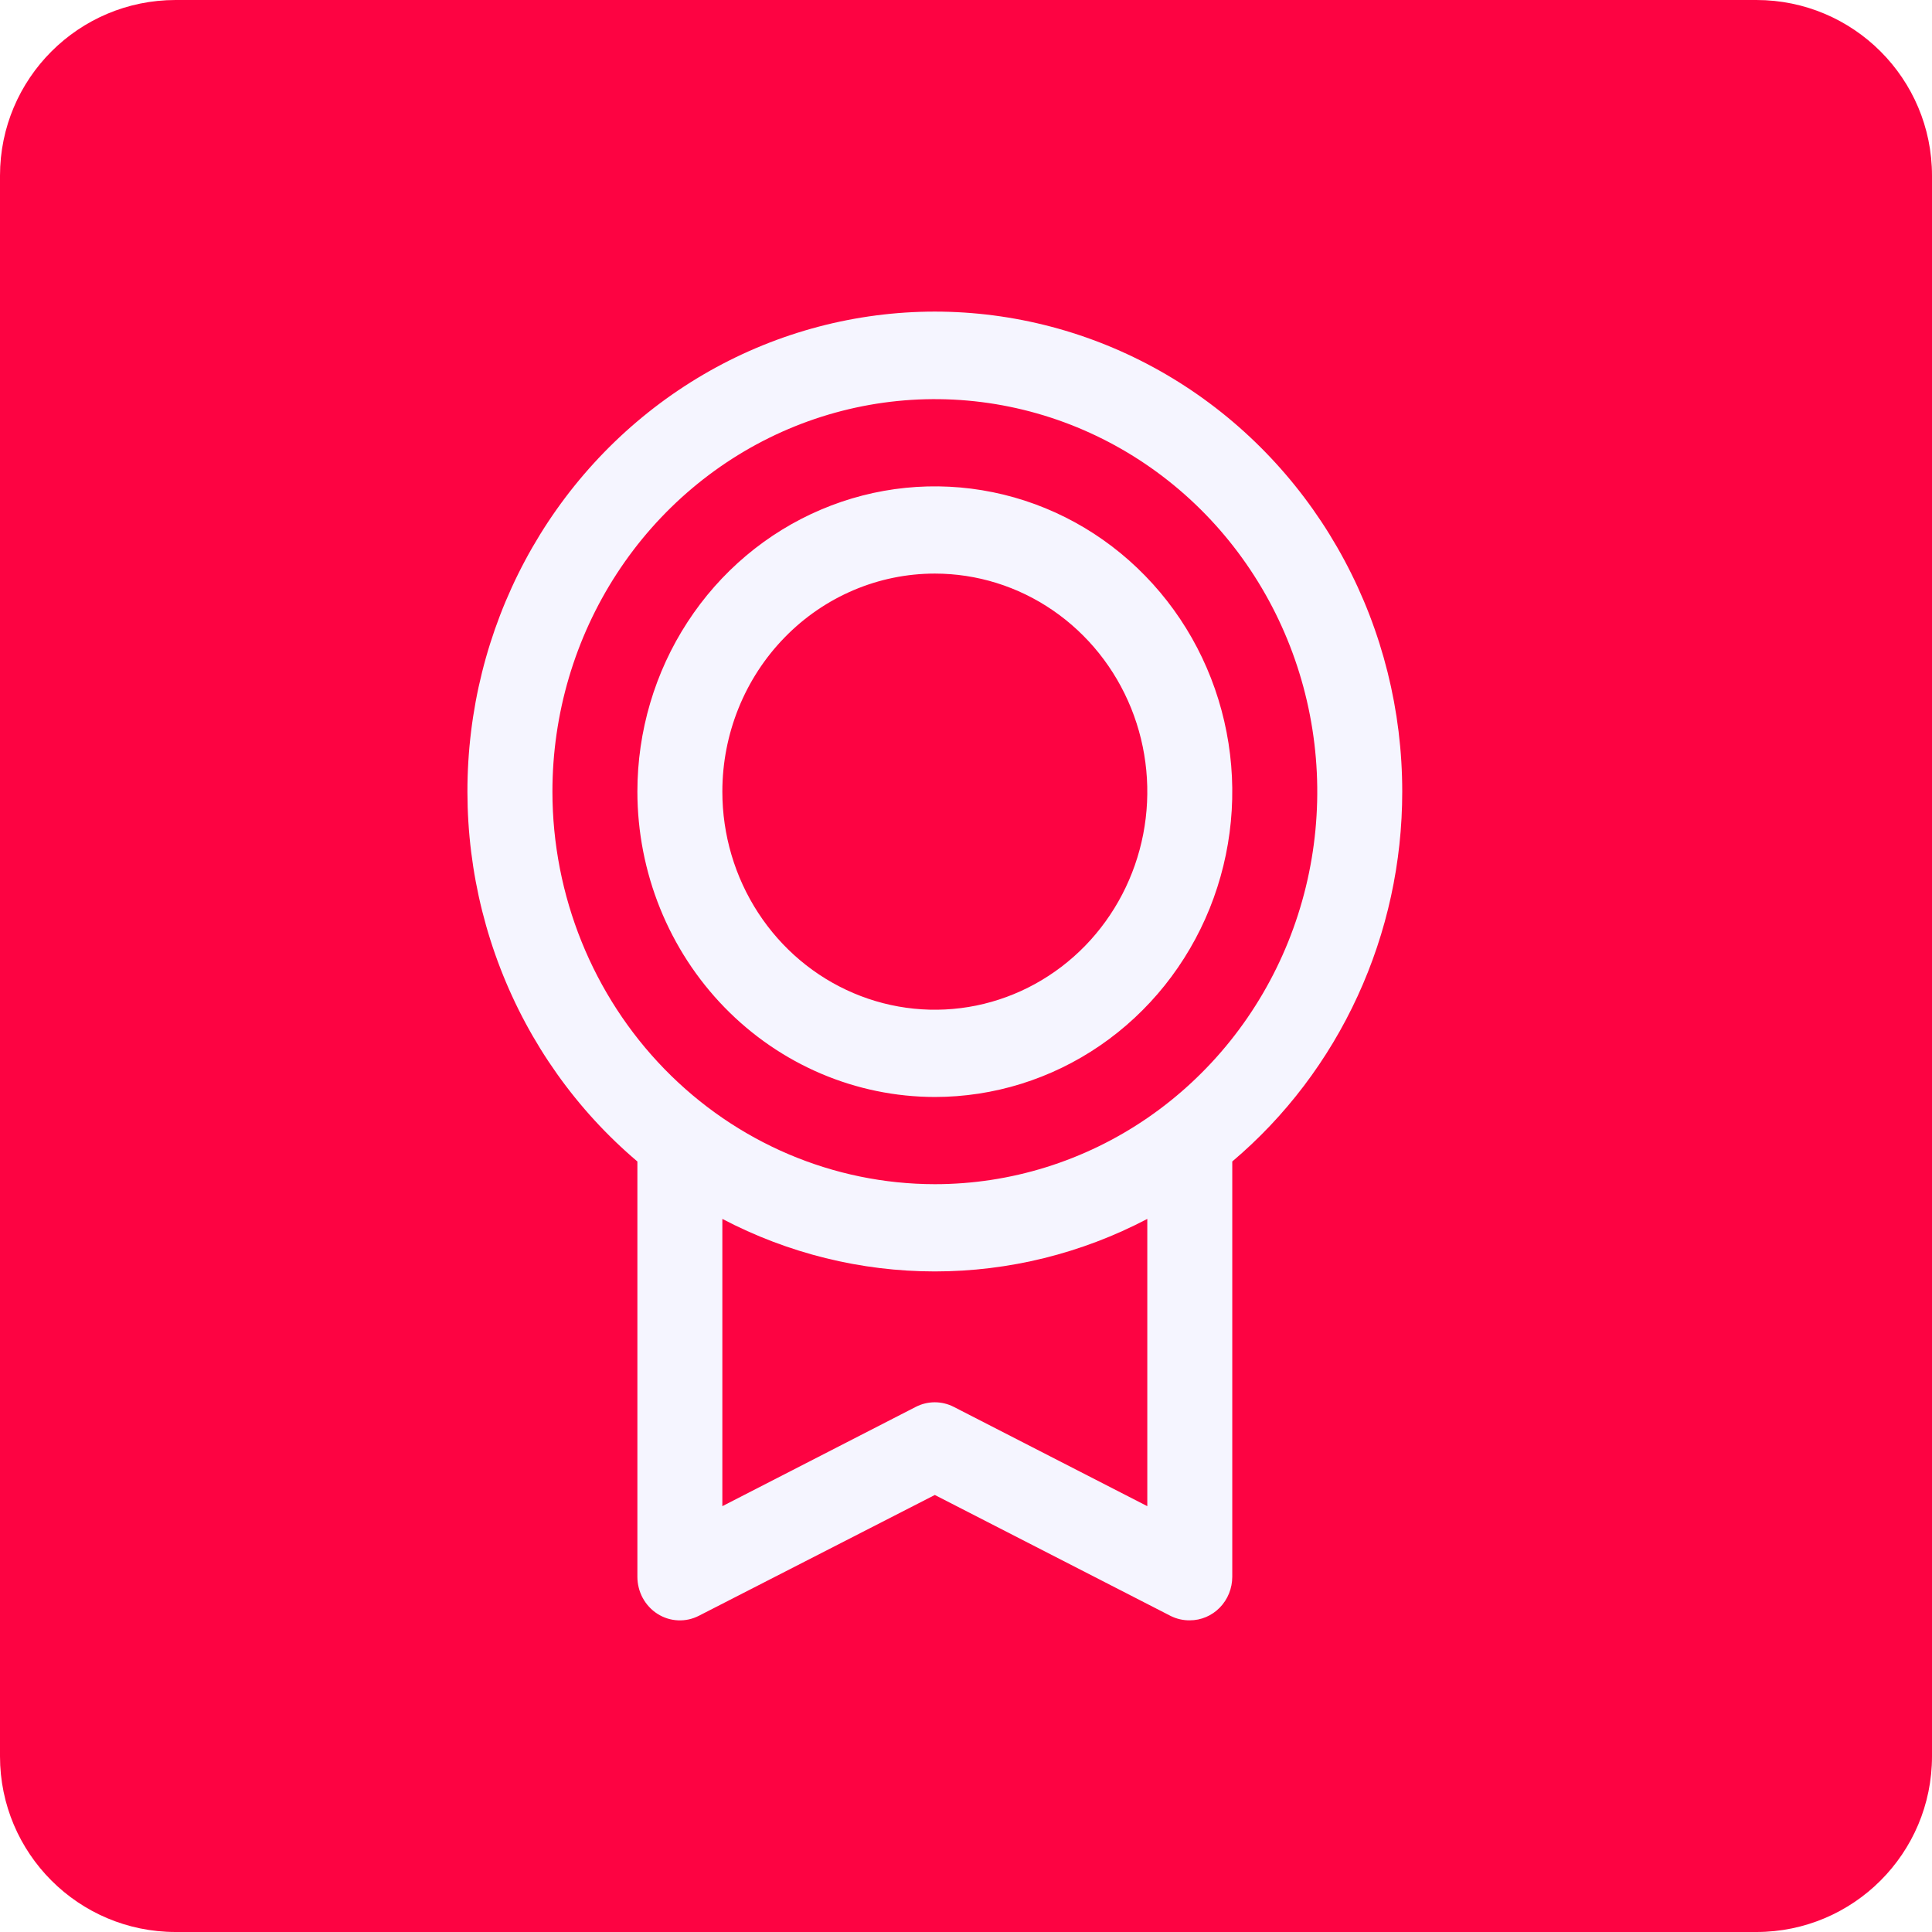
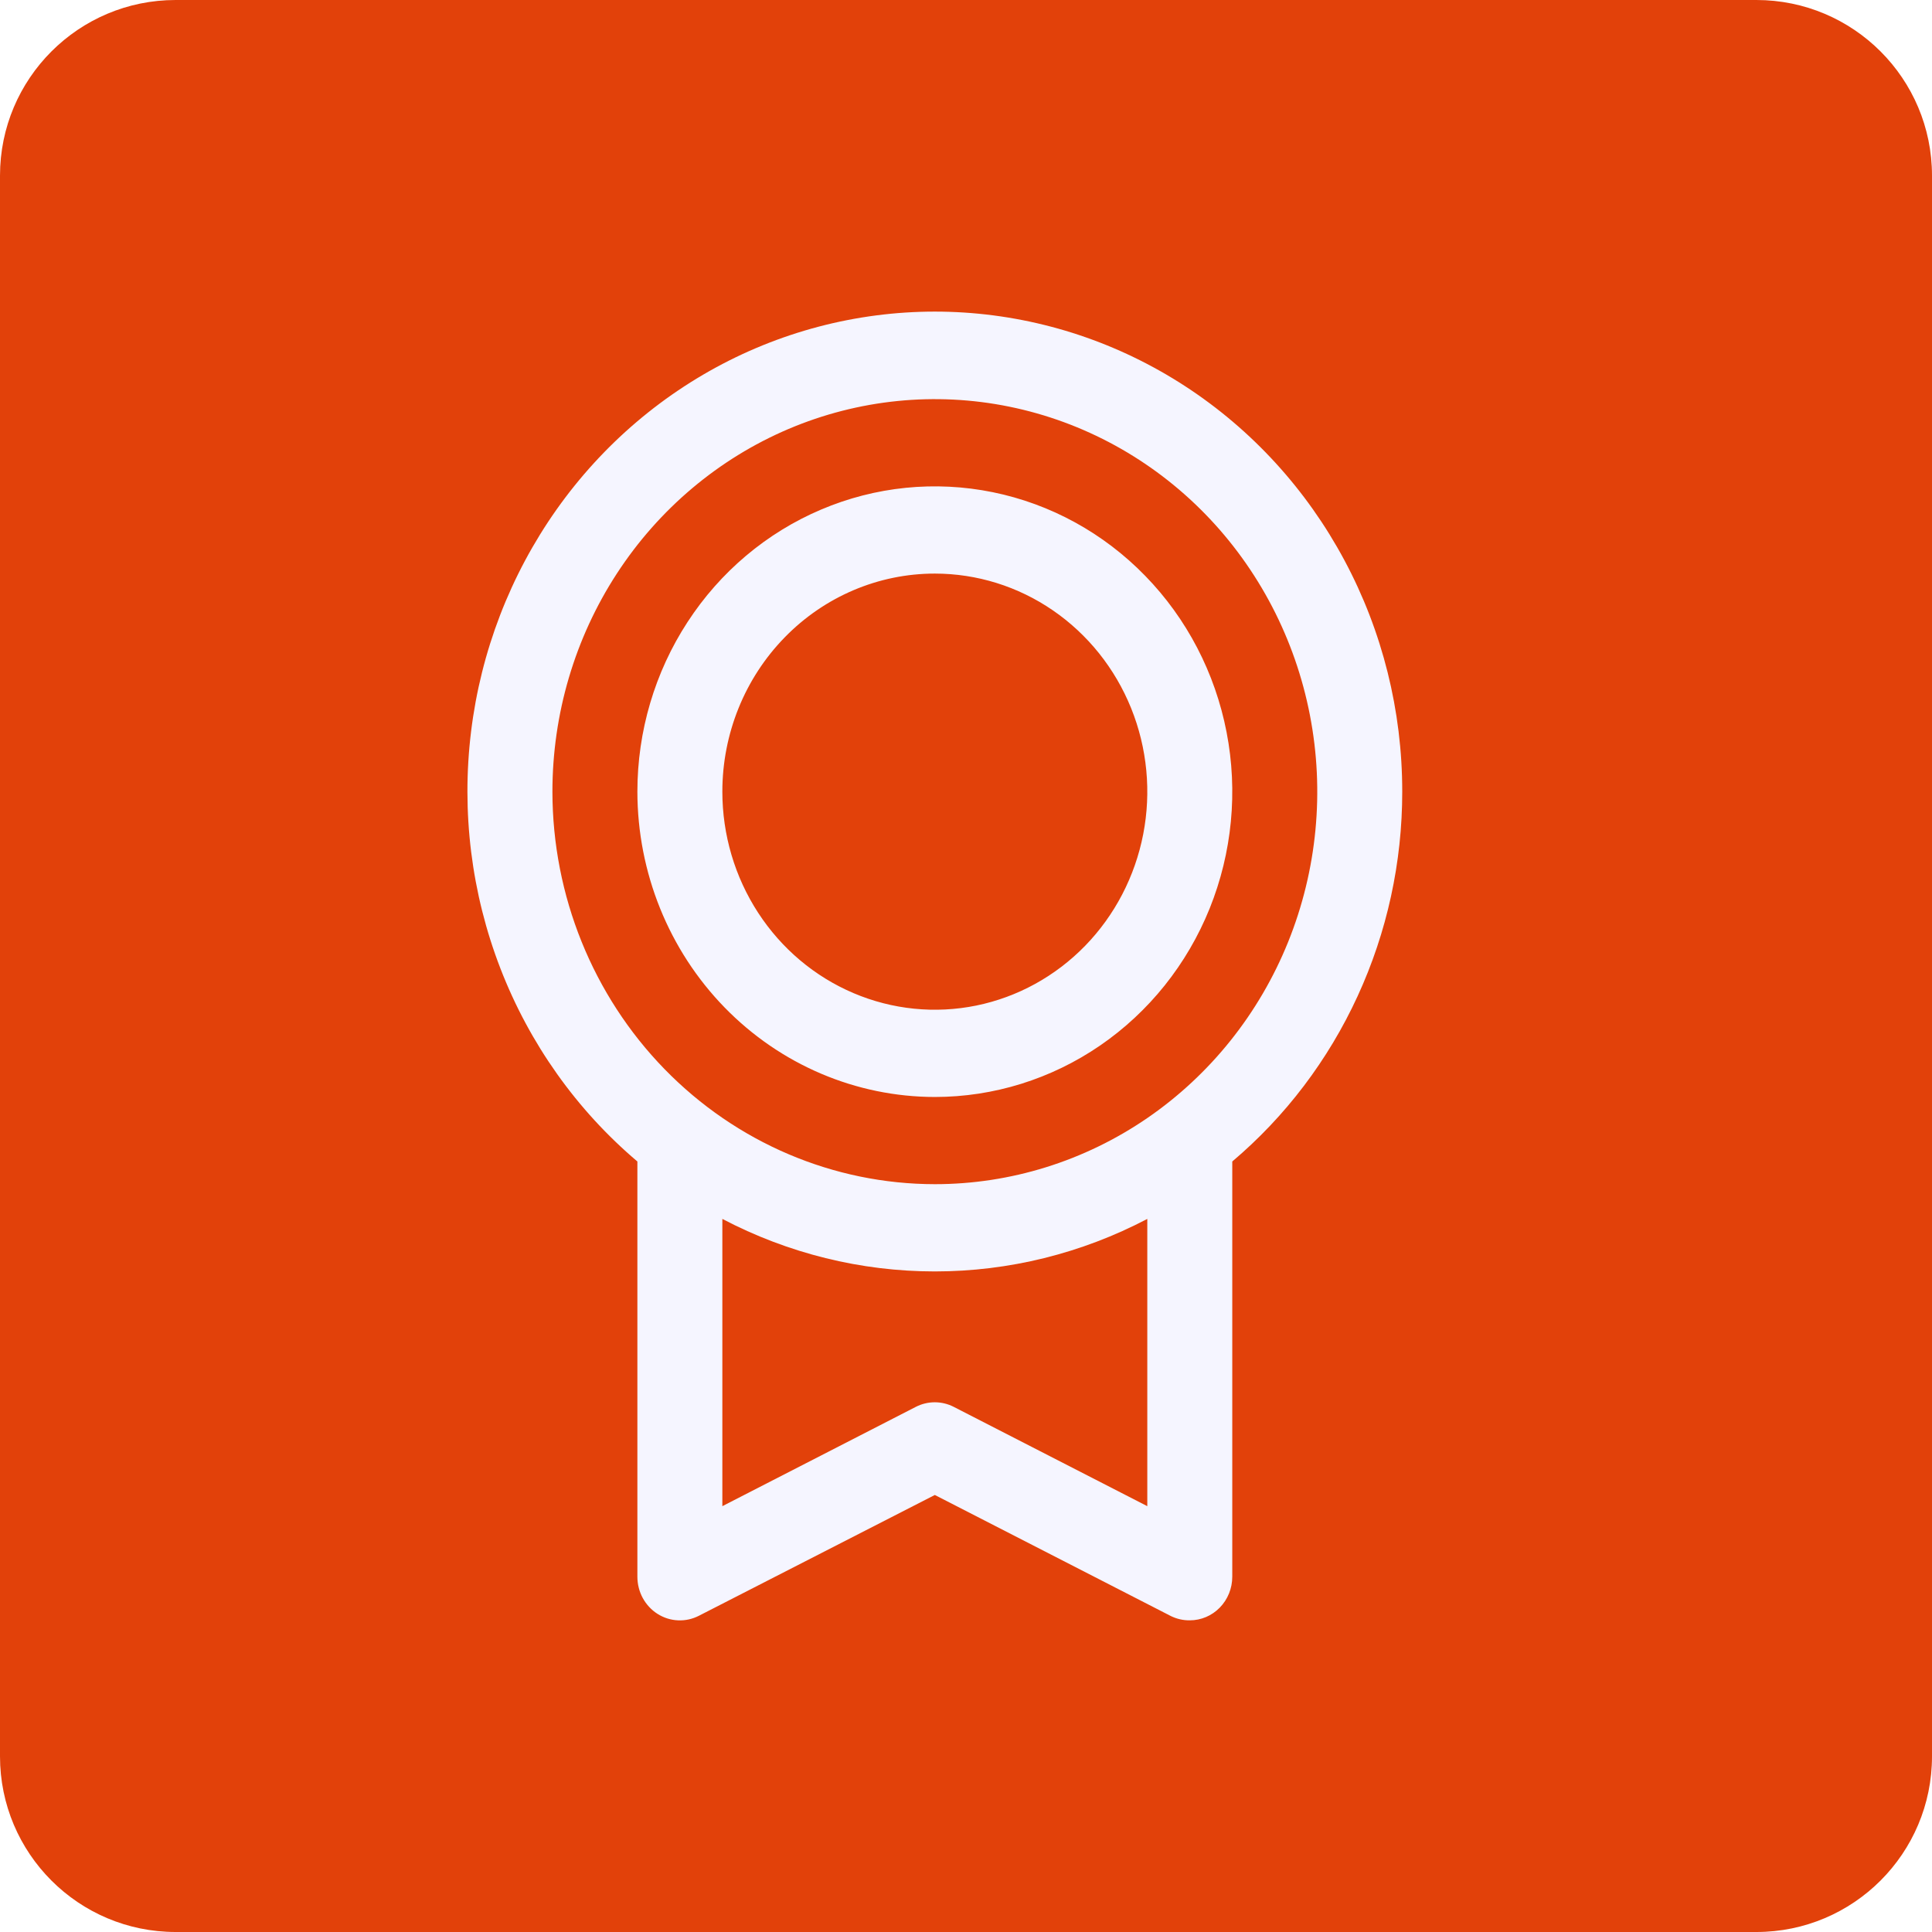
<svg xmlns="http://www.w3.org/2000/svg" preserveAspectRatio="none" overflow="visible" style="display: block;" width="44" height="44" viewBox="0 0 44 44" fill="none">
  <g id="Users">
-     <rect width="44" height="44" rx="4" fill="#FD0342" />
+     <rect width="44" height="44" rx="4" fill="#E2410A" />
    <path id="Vector" d="M31.935 18.03C31.936 16.188 31.484 14.377 30.62 12.763C29.757 11.149 28.51 9.785 26.995 8.798C25.48 7.811 23.747 7.234 21.957 7.118C20.167 7.003 18.377 7.354 16.754 8.138C15.131 8.923 13.728 10.116 12.674 11.606C11.621 13.097 10.951 14.836 10.728 16.663C10.505 18.49 10.735 20.346 11.397 22.057C12.059 23.768 13.132 25.28 14.516 26.452V35.909C14.516 36.078 14.558 36.245 14.638 36.393C14.719 36.541 14.834 36.666 14.975 36.755C15.115 36.844 15.275 36.895 15.44 36.902C15.605 36.91 15.769 36.874 15.917 36.798L21.29 34.047L26.665 36.804C26.799 36.87 26.947 36.904 27.097 36.902C27.353 36.902 27.599 36.798 27.781 36.611C27.962 36.425 28.064 36.173 28.064 35.909V26.452C29.275 25.428 30.25 24.142 30.919 22.686C31.589 21.23 31.936 19.64 31.935 18.03ZM12.581 18.03C12.581 16.261 13.091 14.533 14.048 13.063C15.005 11.593 16.366 10.447 17.957 9.77C19.549 9.094 21.3 8.917 22.989 9.262C24.679 9.607 26.231 10.458 27.449 11.708C28.667 12.958 29.496 14.551 29.832 16.285C30.169 18.02 29.996 19.817 29.337 21.451C28.678 23.084 27.561 24.48 26.129 25.463C24.697 26.445 23.013 26.969 21.29 26.969C18.981 26.967 16.767 26.024 15.134 24.348C13.502 22.672 12.583 20.4 12.581 18.03ZM26.129 34.302L21.722 32.041C21.588 31.972 21.439 31.936 21.289 31.936C21.139 31.936 20.99 31.972 20.856 32.041L16.451 34.302V27.76C17.95 28.546 19.608 28.956 21.29 28.956C22.973 28.956 24.631 28.546 26.129 27.76V34.302ZM21.29 24.983C22.63 24.983 23.94 24.575 25.054 23.811C26.168 23.047 27.036 21.961 27.549 20.69C28.061 19.42 28.196 18.022 27.934 16.673C27.673 15.324 27.028 14.085 26.08 13.113C25.133 12.14 23.926 11.478 22.612 11.21C21.298 10.942 19.936 11.079 18.698 11.606C17.46 12.132 16.402 13.023 15.658 14.167C14.913 15.31 14.516 16.654 14.516 18.03C14.518 19.873 15.232 21.64 16.502 22.944C17.772 24.248 19.494 24.981 21.29 24.983ZM21.29 13.063C22.247 13.063 23.183 13.354 23.978 13.9C24.774 14.446 25.394 15.221 25.761 16.129C26.127 17.037 26.223 18.035 26.036 18.998C25.849 19.962 25.388 20.847 24.712 21.541C24.035 22.236 23.173 22.709 22.234 22.901C21.296 23.092 20.323 22.994 19.439 22.618C18.554 22.242 17.799 21.606 17.267 20.789C16.735 19.972 16.451 19.012 16.451 18.03C16.451 16.712 16.961 15.449 17.869 14.518C18.776 13.586 20.007 13.063 21.29 13.063Z" fill="#F5F5FF" />
  </g>
</svg>
